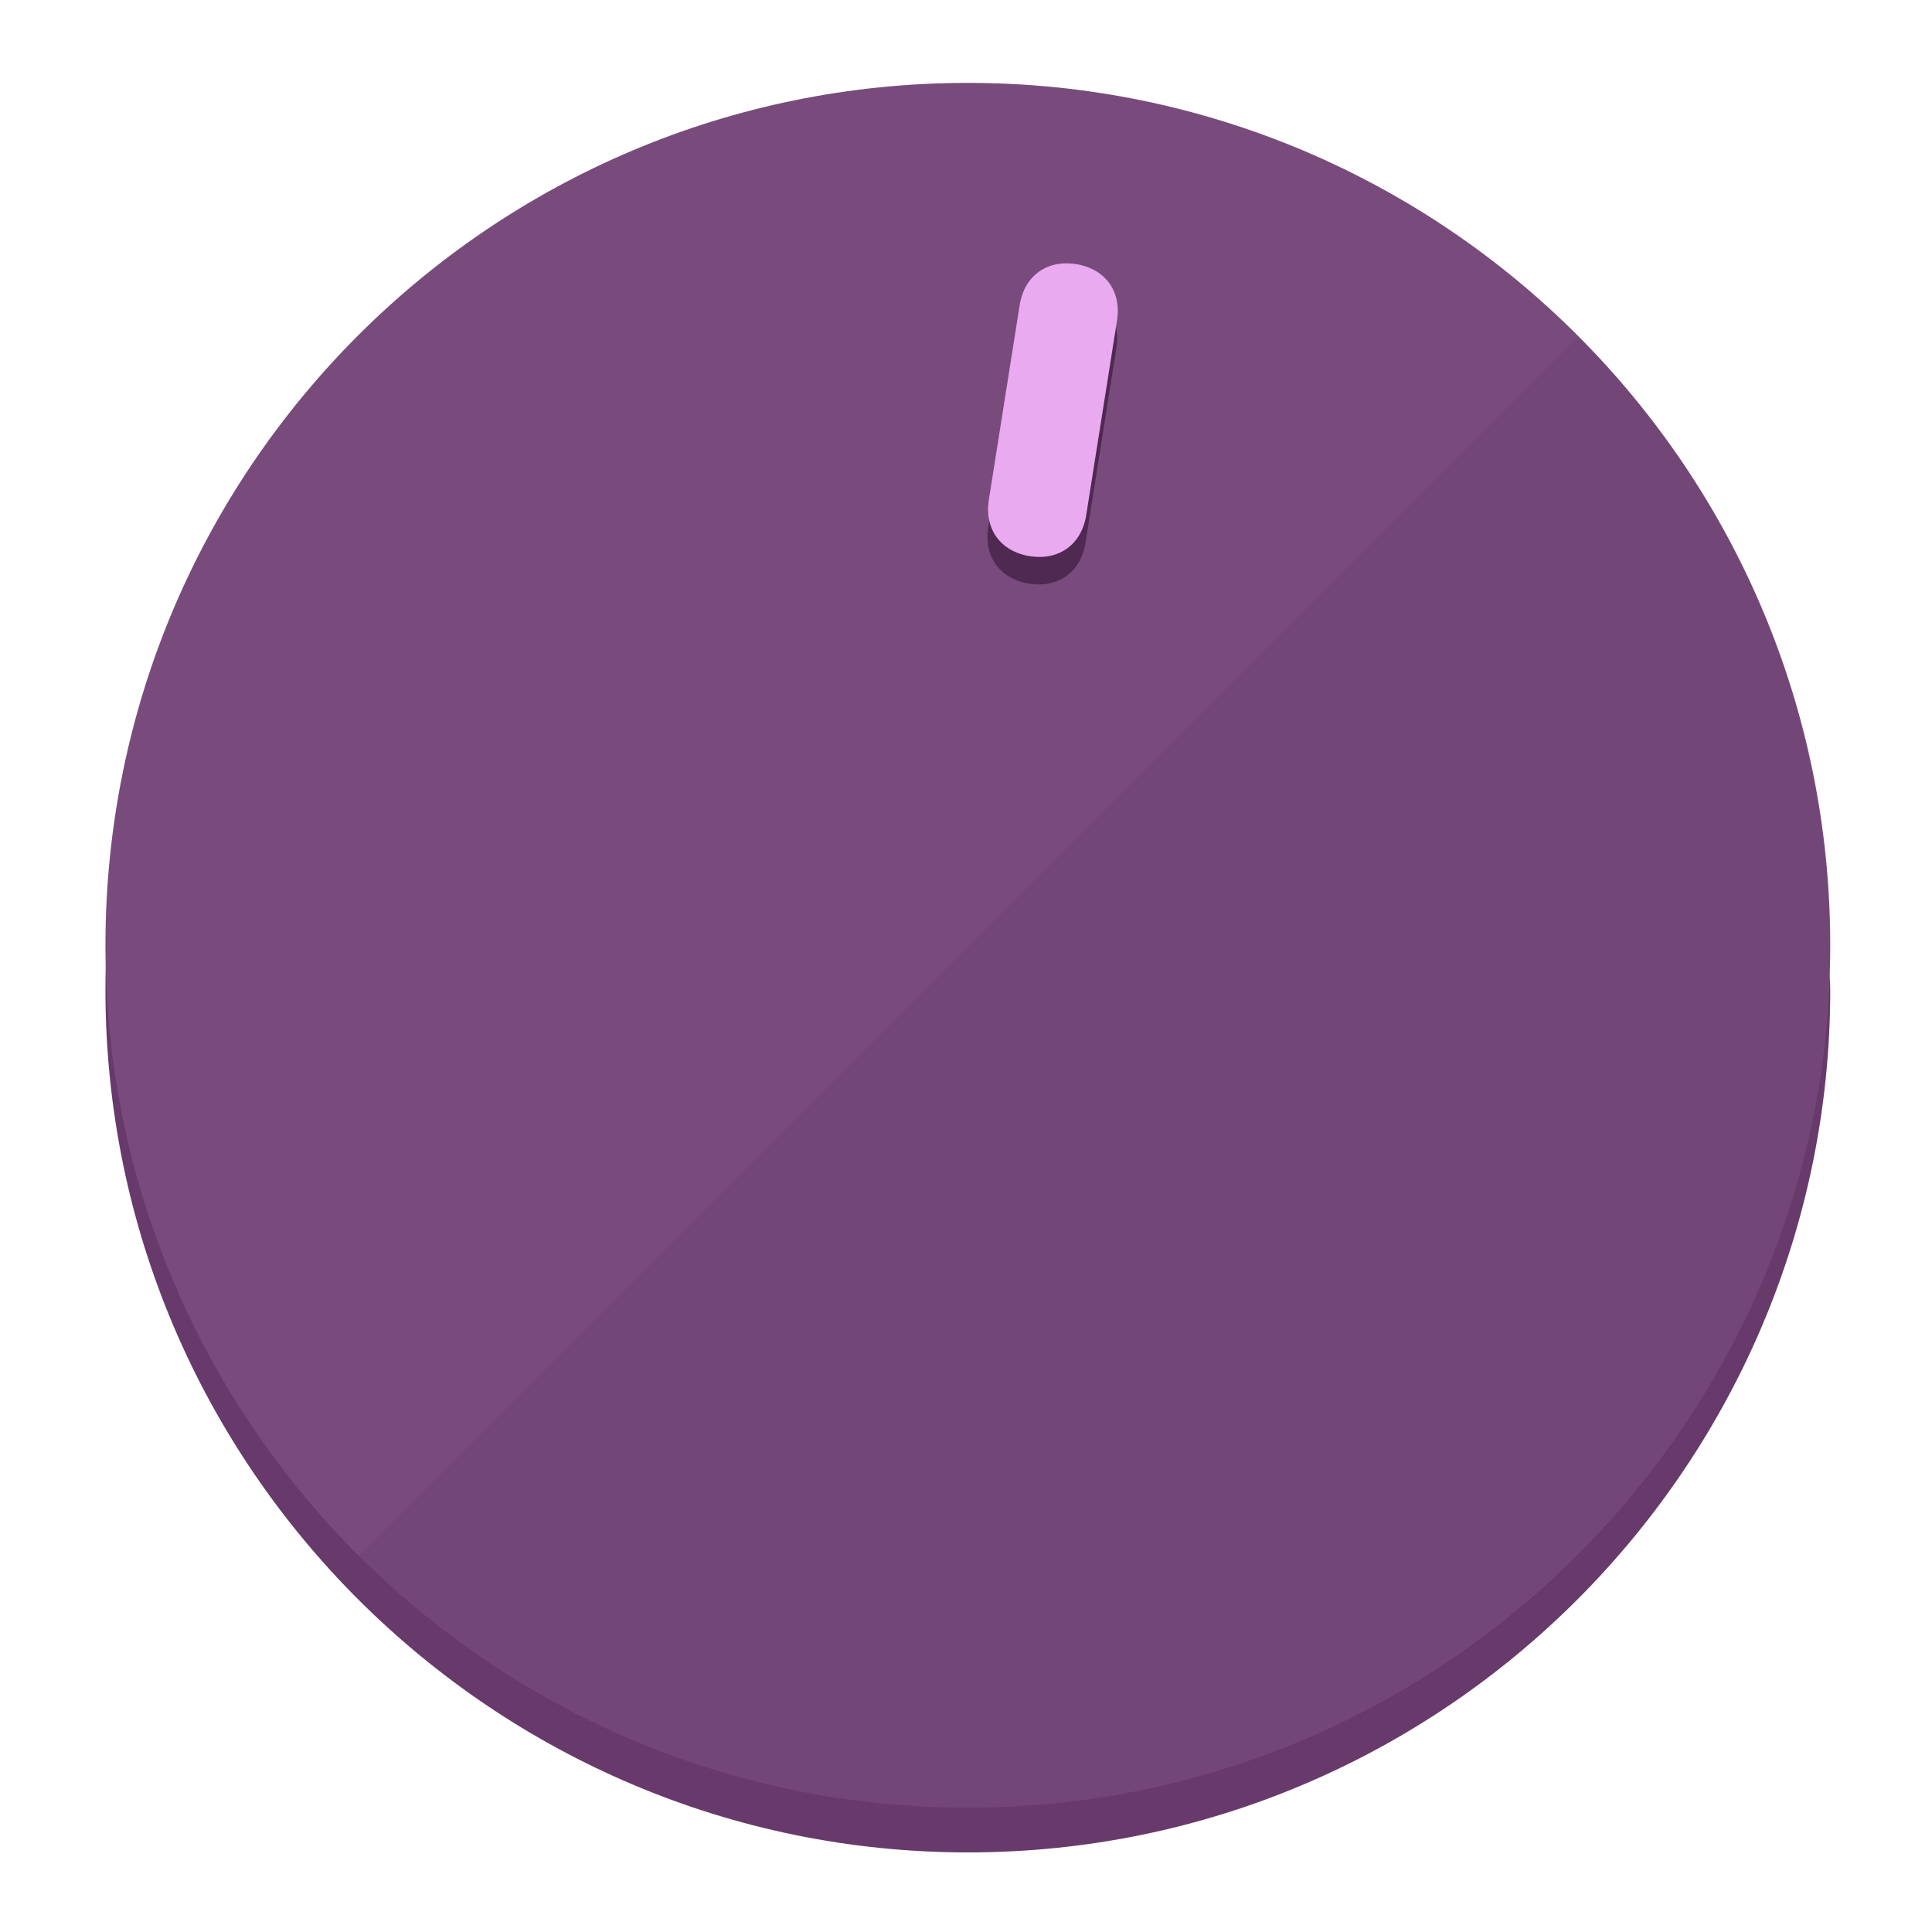
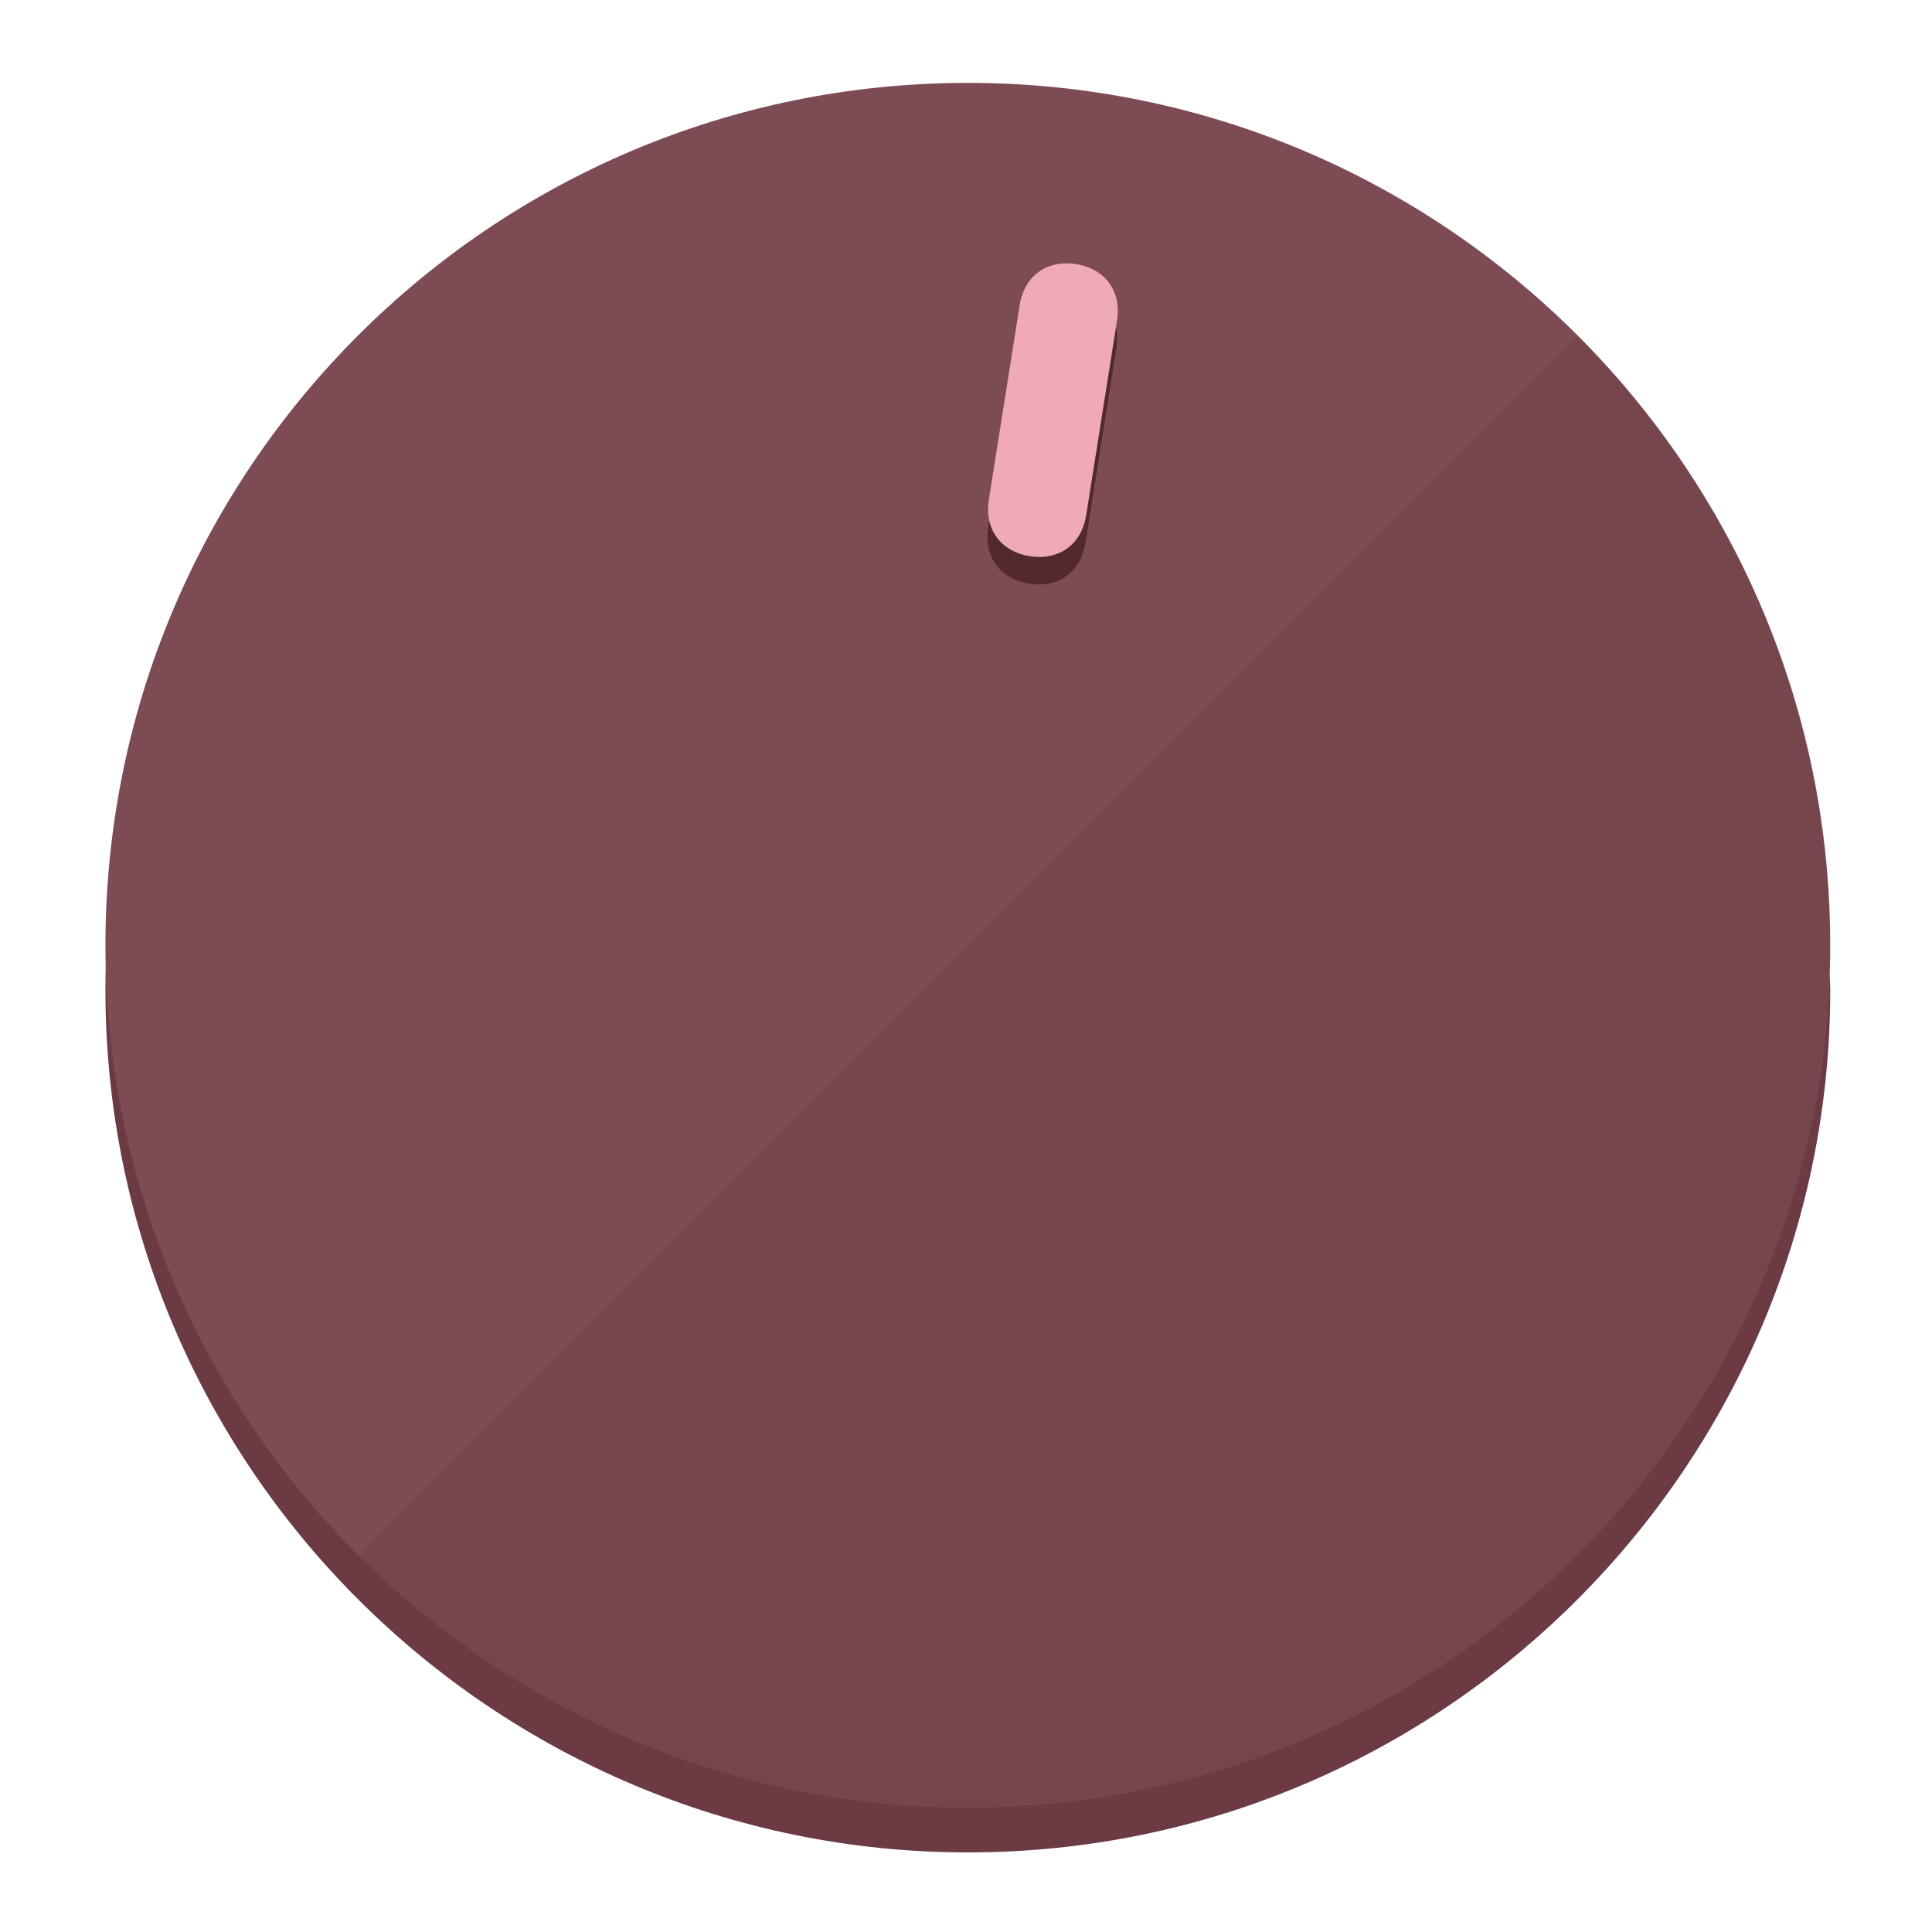
<svg xmlns="http://www.w3.org/2000/svg" height="120px" width="120px" version="1.1" id="Layer_1" viewBox="0 0 496.8 496.8" xml:space="preserve">
  <defs id="defs23" />
  <g id="g3158">
-     <path style="display:inline;fill:#673A6B;fill-opacity:1;stroke-width:1.584" d="m 248.875,445.92 c 116.582,0 212.89,-91.238 220.493,-205.286 0,5.069 1.267,8.87 1.267,13.939 0,121.651 -98.842,221.76 -221.76,221.76 -121.651,0 -221.76,-98.842 -221.76,-221.76 0,-5.069 0,-8.87 1.267,-13.939 7.603,114.048 103.91,205.286 220.493,205.286 z" id="path8" />
-     <circle style="display:inline;fill:#794B7D;fill-opacity:1;stroke-width:1.584" cx="248.875" cy="243.071" r="221.76" id="circle12" />
-     <path style="display:inline;fill:#4F2952;fill-opacity:0.154;stroke-width:1.587" d="m 405.744,86.606 c 86.308,86.308 86.308,227.193 0,313.5 -86.308,86.308 -227.193,86.308 -313.5,0" id="path14" />
+     <path style="display:inline;fill:#6B3A42;fill-opacity:1;stroke-width:1.584" d="m 248.875,445.92 c 116.582,0 212.89,-91.238 220.493,-205.286 0,5.069 1.267,8.87 1.267,13.939 0,121.651 -98.842,221.76 -221.76,221.76 -121.651,0 -221.76,-98.842 -221.76,-221.76 0,-5.069 0,-8.87 1.267,-13.939 7.603,114.048 103.91,205.286 220.493,205.286 z" id="path8" />
+     <circle style="display:inline;fill:#7D4B53;fill-opacity:1;stroke-width:1.584" cx="248.875" cy="243.071" r="221.76" id="circle12" />
+     <path style="display:inline;fill:#52292F;fill-opacity:0.154;stroke-width:1.587" d="m 405.744,86.606 c 86.308,86.308 86.308,227.193 0,313.5 -86.308,86.308 -227.193,86.308 -313.5,0" id="path14" />
  </g>
  <g id="g3198">
    <circle style="display:none;fill:#000000;fill-opacity:0;stroke-width:1.584" cx="283.513" cy="201.714" r="221.76" id="circle12-3" transform="rotate(9)" />
-     <path style="display:inline;fill:#4F2952;fill-opacity:1;stroke-width:1.584" d="m 279.14,139.552 c -1.189,7.51 -6.989,11.723 -14.498,10.534 v 0 c -7.51,-1.189 -11.723,-6.989 -10.534,-14.498 l 7.929,-50.064 c 1.189,-7.51 6.989,-11.723 14.498,-10.534 v 0 c 7.51,1.189 11.723,6.989 10.534,14.498 z" id="path3789" />
-     <path style="display:inline;fill:#EAAAF0;stroke-width:1.584" d="m 279.307,132.48 c -1.189,7.51 -6.989,11.723 -14.498,10.534 v 0 c -7.51,-1.189 -11.723,-6.989 -10.534,-14.498 l 7.929,-50.064 c 1.189,-7.51 6.989,-11.723 14.498,-10.534 v 0 c 7.51,1.189 11.723,6.989 10.534,14.498 z" id="path915" />
+     <path style="display:inline;fill:#52292F;fill-opacity:1;stroke-width:1.584" d="m 279.14,139.552 c -1.189,7.51 -6.989,11.723 -14.498,10.534 v 0 c -7.51,-1.189 -11.723,-6.989 -10.534,-14.498 l 7.929,-50.064 c 1.189,-7.51 6.989,-11.723 14.498,-10.534 v 0 c 7.51,1.189 11.723,6.989 10.534,14.498 z" id="path3789" />
+     <path style="display:inline;fill:#F0AAB5;stroke-width:1.584" d="m 279.307,132.48 c -1.189,7.51 -6.989,11.723 -14.498,10.534 v 0 c -7.51,-1.189 -11.723,-6.989 -10.534,-14.498 l 7.929,-50.064 c 1.189,-7.51 6.989,-11.723 14.498,-10.534 v 0 c 7.51,1.189 11.723,6.989 10.534,14.498 z" id="path915" />
  </g>
</svg>
